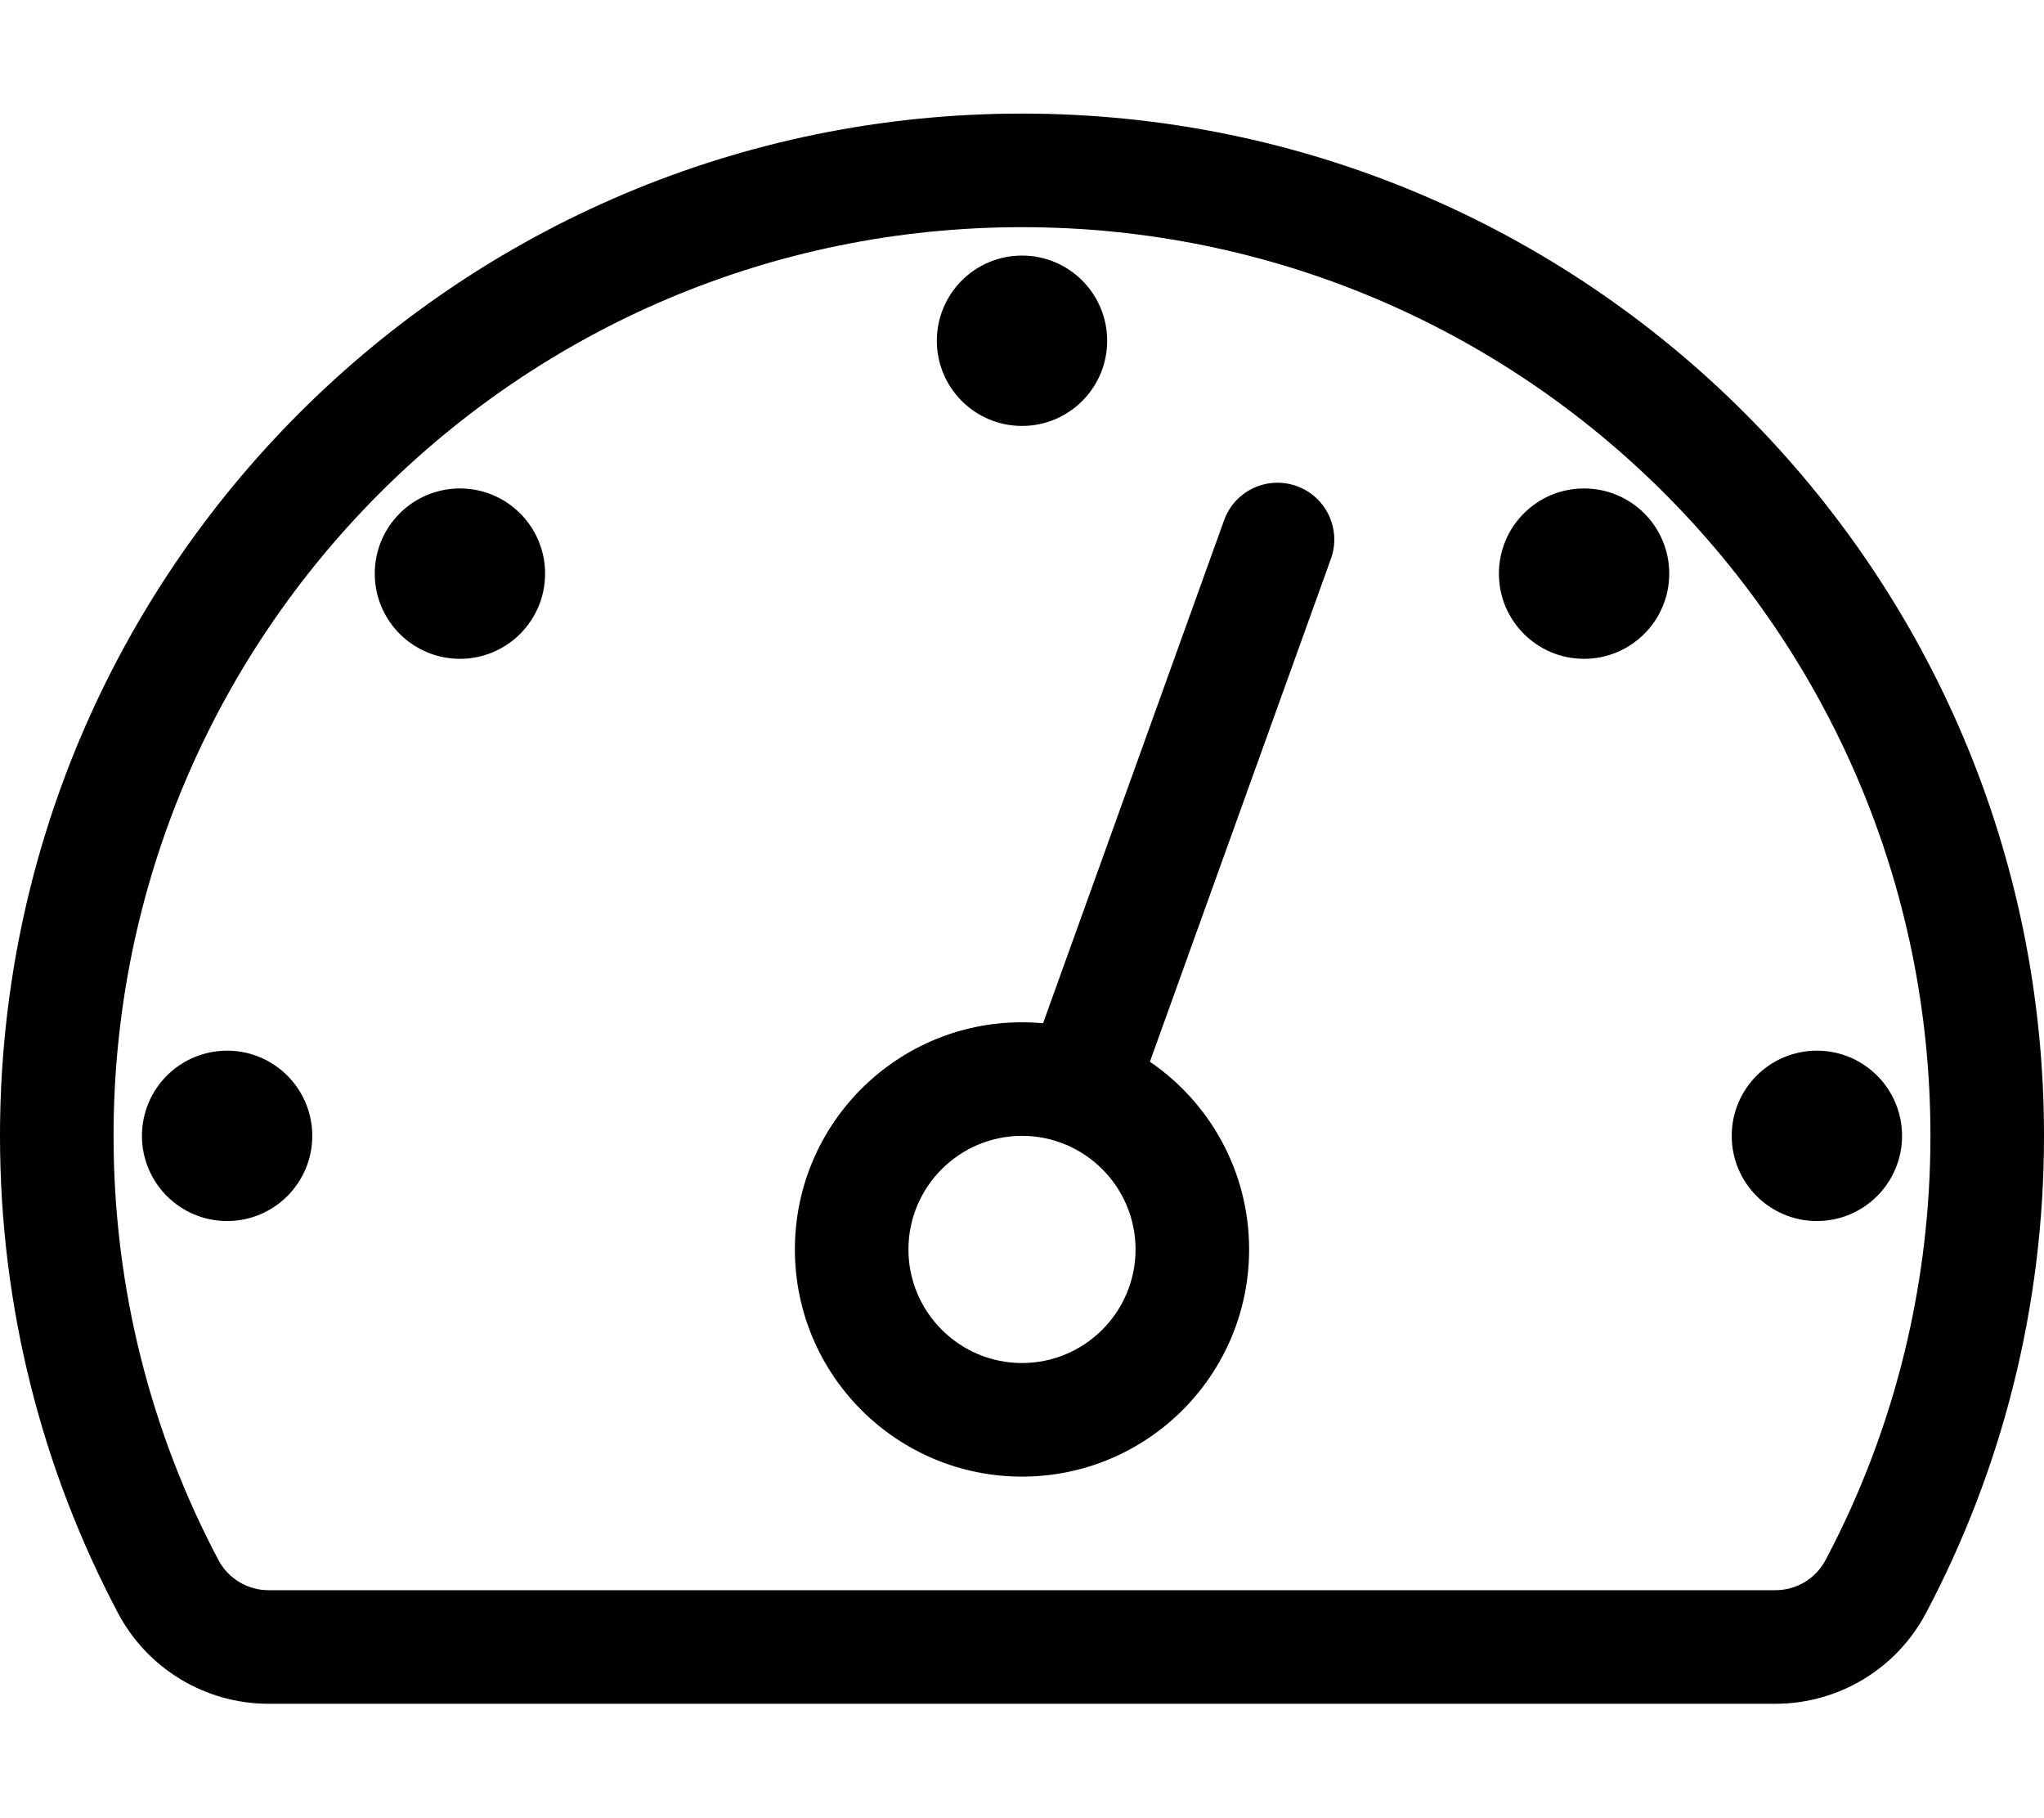
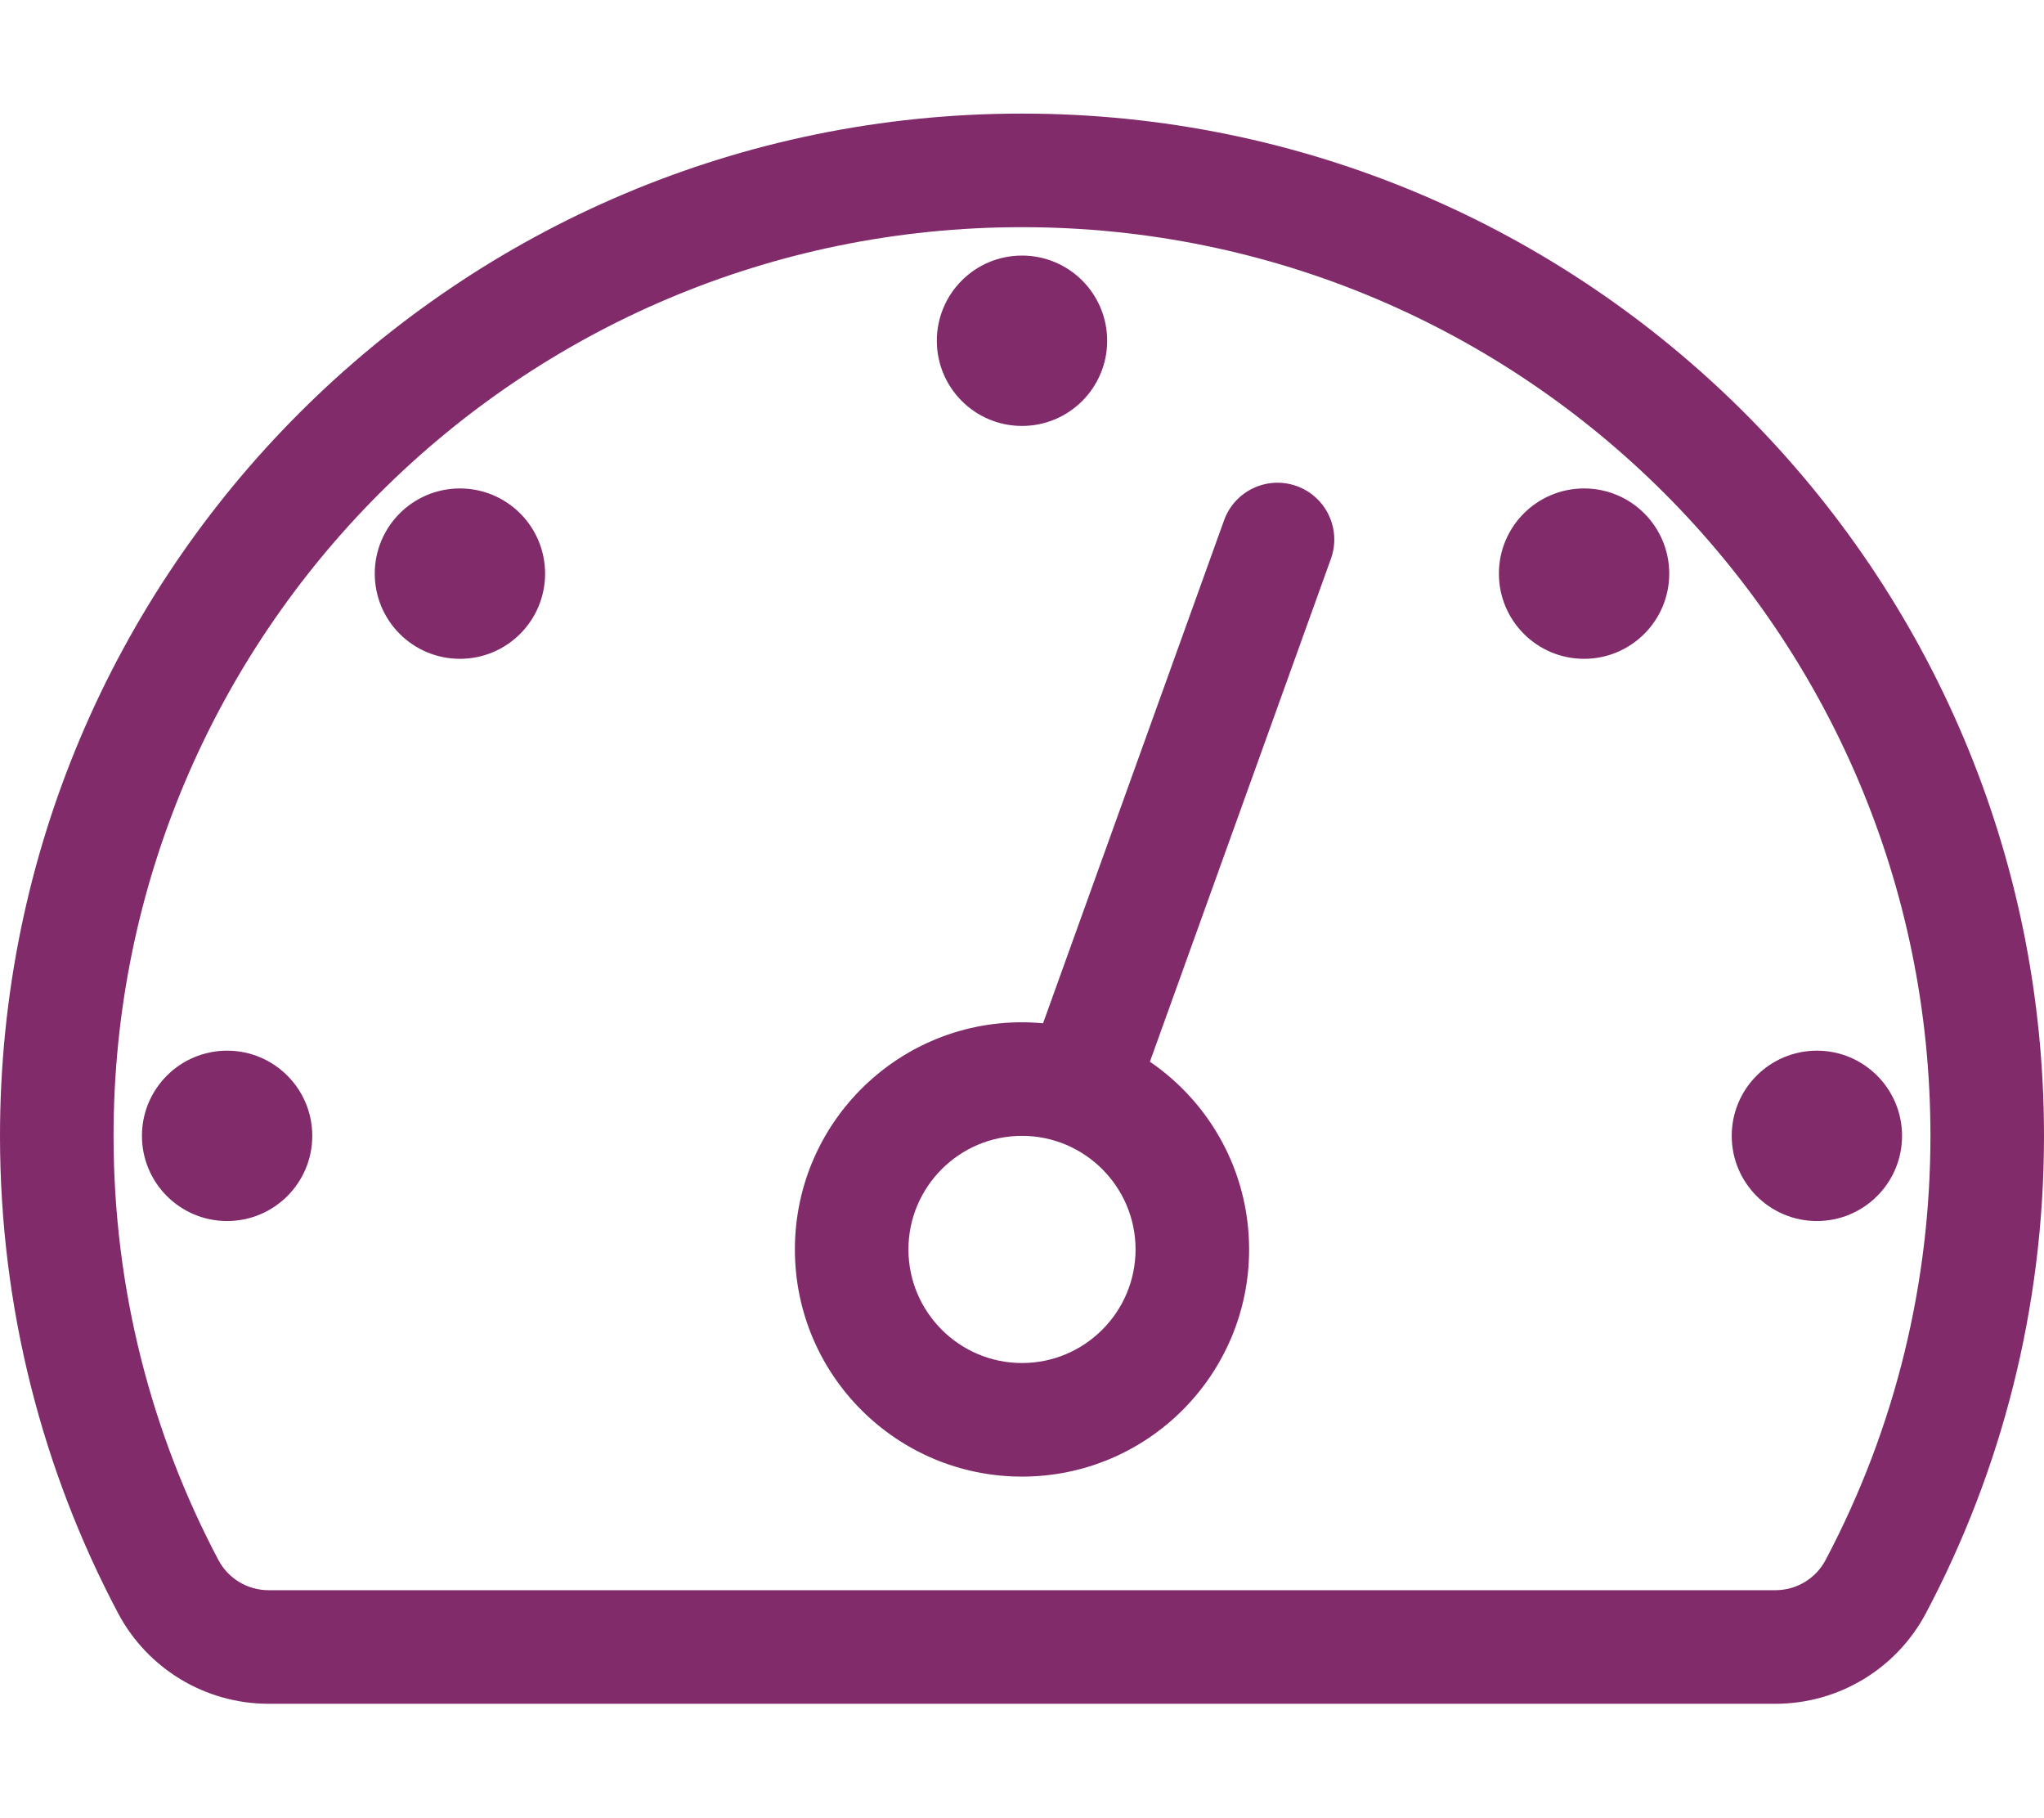
<svg xmlns="http://www.w3.org/2000/svg" viewBox="0 0 576 512">
-   <path d="M312 96c0 13.255-10.745 24-24 24s-24-10.745-24-24 10.745-24 24-24 24 10.745 24 24zm224 224c0-13.255-10.745-24-24-24s-24 10.745-24 24 10.745 24 24 24 24-10.745 24-24zm-448 0c0-13.255-10.745-24-24-24s-24 10.745-24 24 10.745 24 24 24 24-10.745 24-24zm41.608-182.392c-13.255 0-24 10.745-24 24s10.745 24 24 24 24-10.745 24-24-10.745-24-24-24zm316.784 0c-13.255 0-24 10.745-24 24s10.745 24 24 24 24-10.745 24-24-10.745-24-24-24zm-71.337 19.812l-51.011 141.696C340.919 310.64 352 330.024 352 352c0 35.346-28.654 64-64 64s-64-28.654-64-64c0-37.481 32.145-67.19 69.932-63.716l51.013-141.704c2.992-8.312 12.155-12.625 20.475-9.635 8.313 2.993 12.627 12.16 9.635 20.475zM320 352c0-17.645-14.355-32-32-32s-32 14.355-32 32 14.355 32 32 32 32-14.355 32-32zm256-32c0 48.556-12.023 94.3-33.246 134.429A48.018 48.018 0 0 1 500.307 480H75.693a48.02 48.02 0 0 1-42.448-25.571C12.023 414.3 0 368.556 0 320 0 160.942 128.942 32 288 32s288 128.942 288 288zm-32 0c0-141.528-114.677-256-256-256C146.473 64 32 178.677 32 320c0 43.175 10.68 83.819 29.533 119.469A15.983 15.983 0 0 0 75.693 448h424.613a15.983 15.983 0 0 0 14.16-8.531C534.519 401.553 544 360.599 544 320z" />
+   <path fill="#822B6B" d="M312 96c0 13.255-10.745 24-24 24s-24-10.745-24-24 10.745-24 24-24 24 10.745 24 24zm224 224c0-13.255-10.745-24-24-24s-24 10.745-24 24 10.745 24 24 24 24-10.745 24-24zm-448 0c0-13.255-10.745-24-24-24s-24 10.745-24 24 10.745 24 24 24 24-10.745 24-24zm41.608-182.392c-13.255 0-24 10.745-24 24s10.745 24 24 24 24-10.745 24-24-10.745-24-24-24zm316.784 0c-13.255 0-24 10.745-24 24s10.745 24 24 24 24-10.745 24-24-10.745-24-24-24zm-71.337 19.812l-51.011 141.696C340.919 310.64 352 330.024 352 352c0 35.346-28.654 64-64 64s-64-28.654-64-64c0-37.481 32.145-67.19 69.932-63.716l51.013-141.704c2.992-8.312 12.155-12.625 20.475-9.635 8.313 2.993 12.627 12.16 9.635 20.475zM320 352c0-17.645-14.355-32-32-32s-32 14.355-32 32 14.355 32 32 32 32-14.355 32-32zm256-32c0 48.556-12.023 94.3-33.246 134.429A48.018 48.018 0 0 1 500.307 480H75.693a48.02 48.02 0 0 1-42.448-25.571C12.023 414.3 0 368.556 0 320 0 160.942 128.942 32 288 32s288 128.942 288 288zm-32 0c0-141.528-114.677-256-256-256C146.473 64 32 178.677 32 320c0 43.175 10.68 83.819 29.533 119.469A15.983 15.983 0 0 0 75.693 448h424.613a15.983 15.983 0 0 0 14.16-8.531C534.519 401.553 544 360.599 544 320z" />
</svg>
